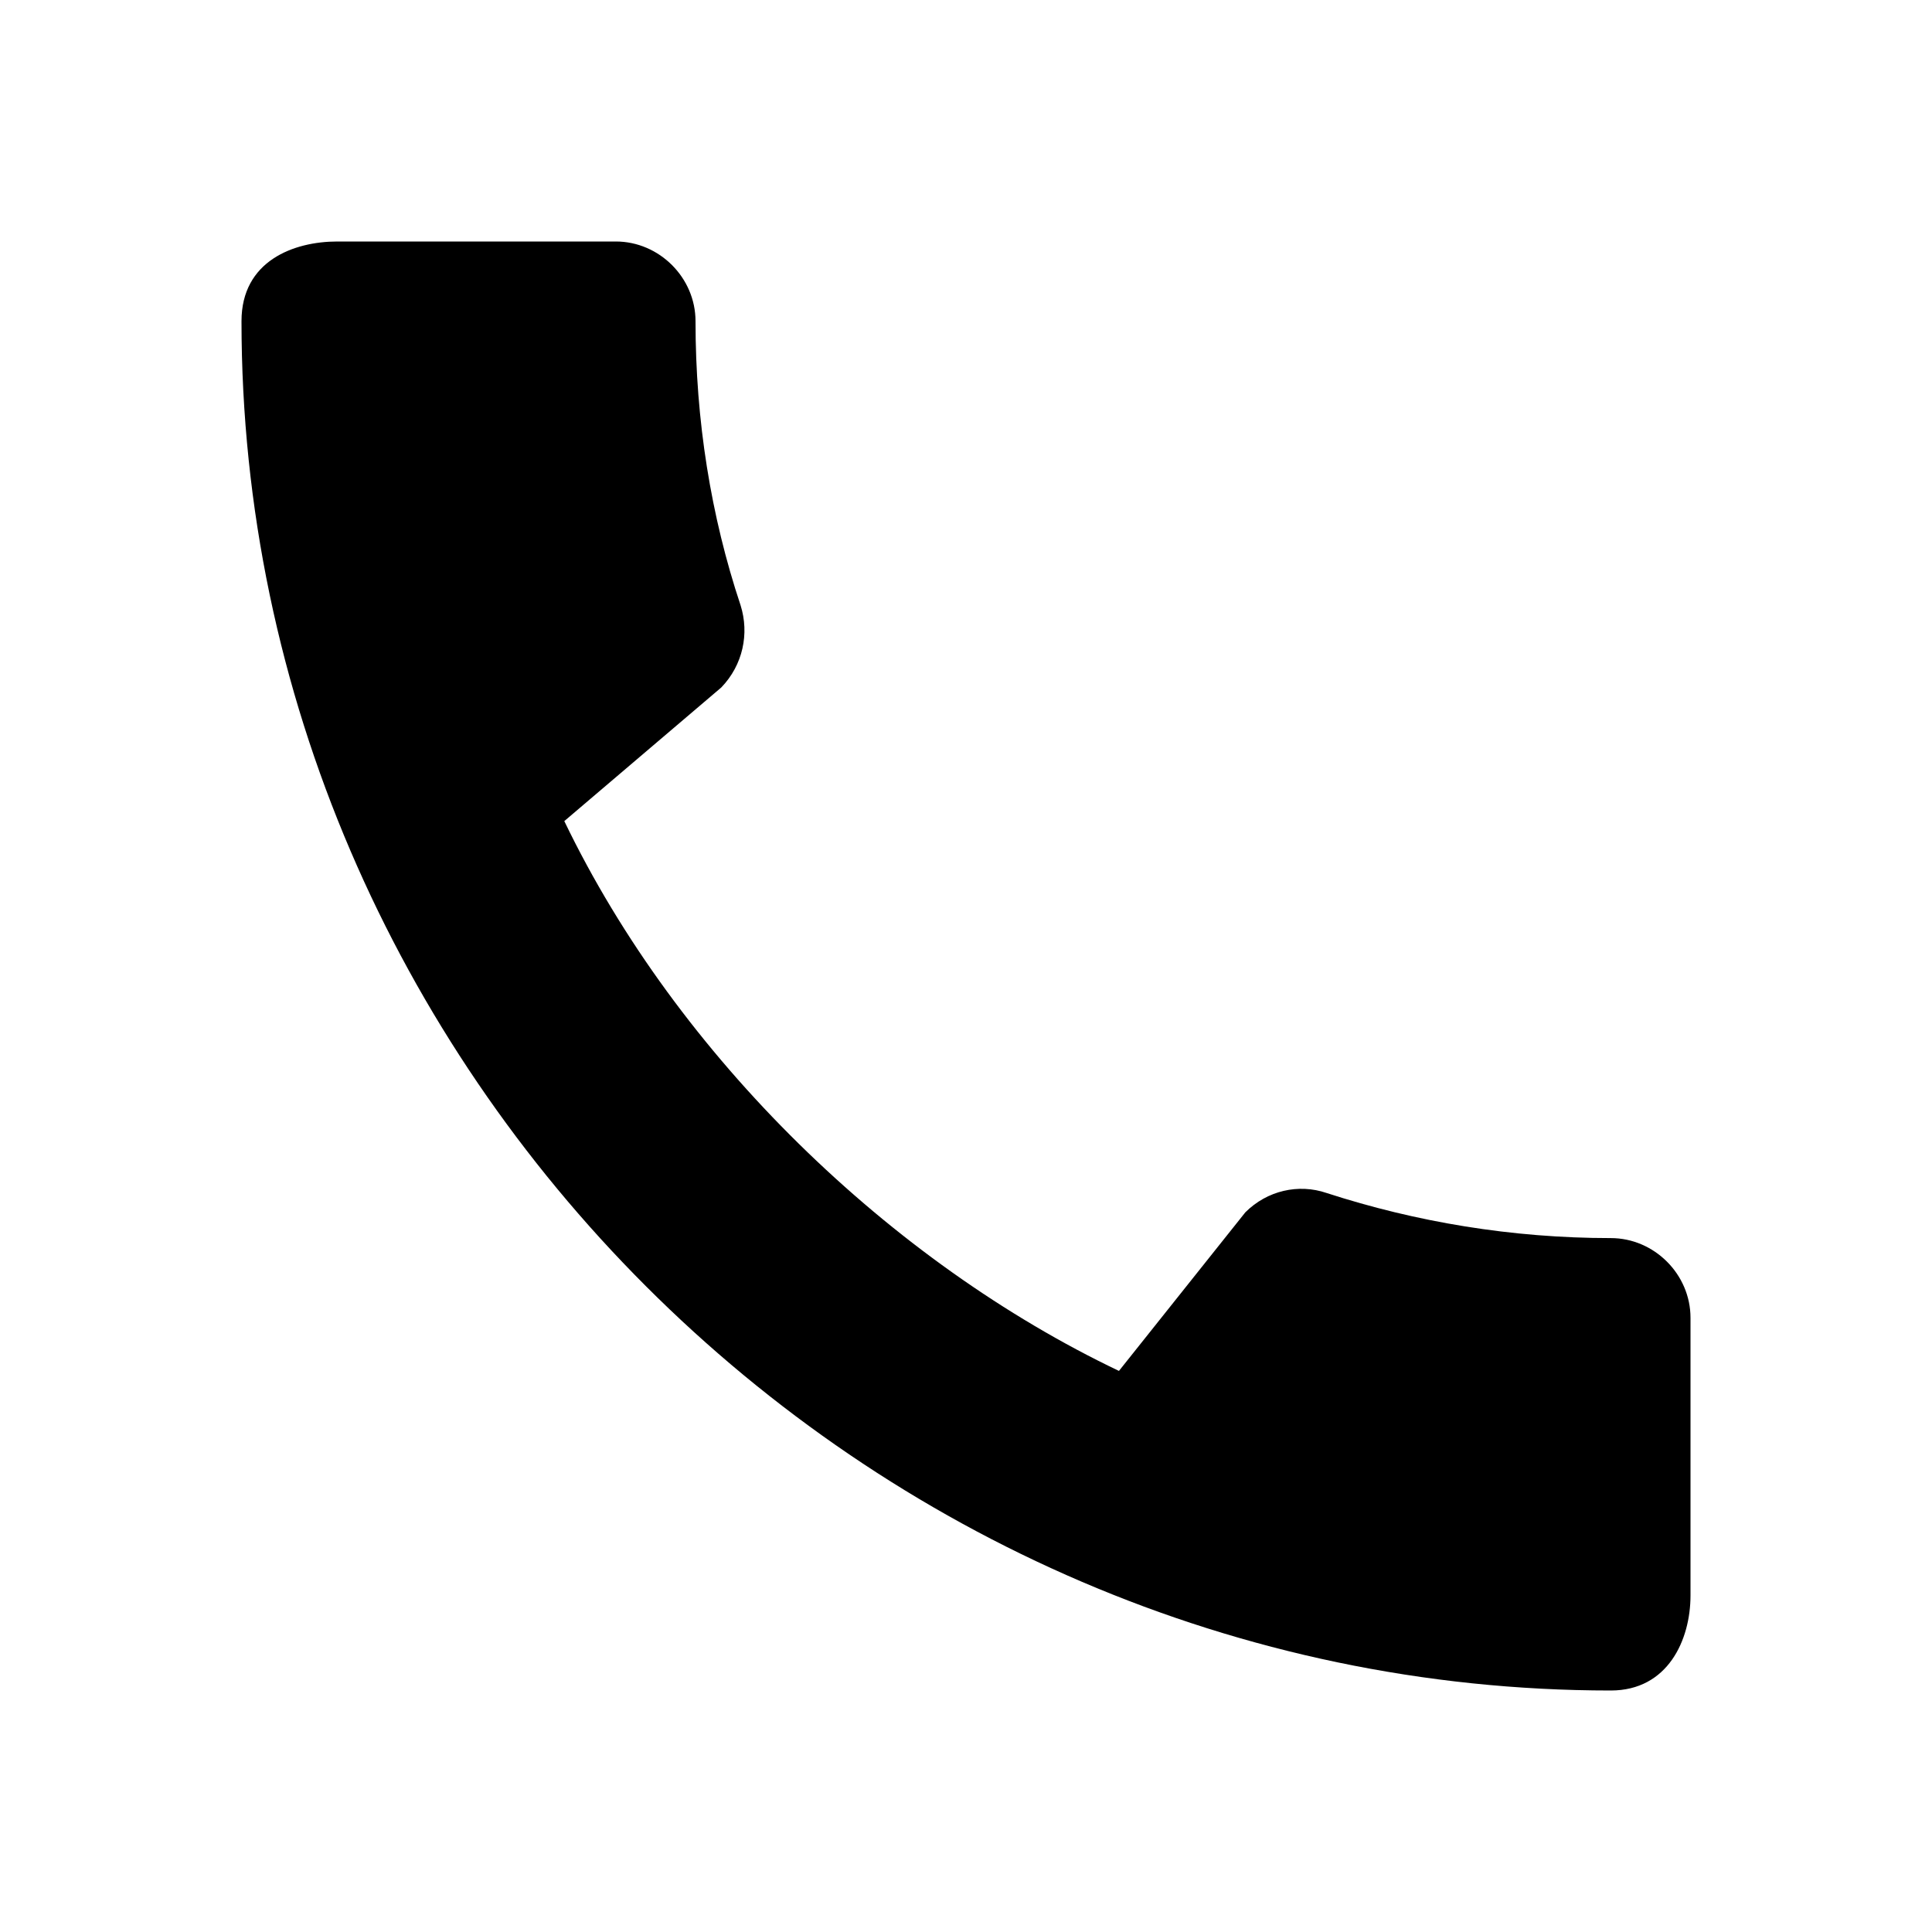
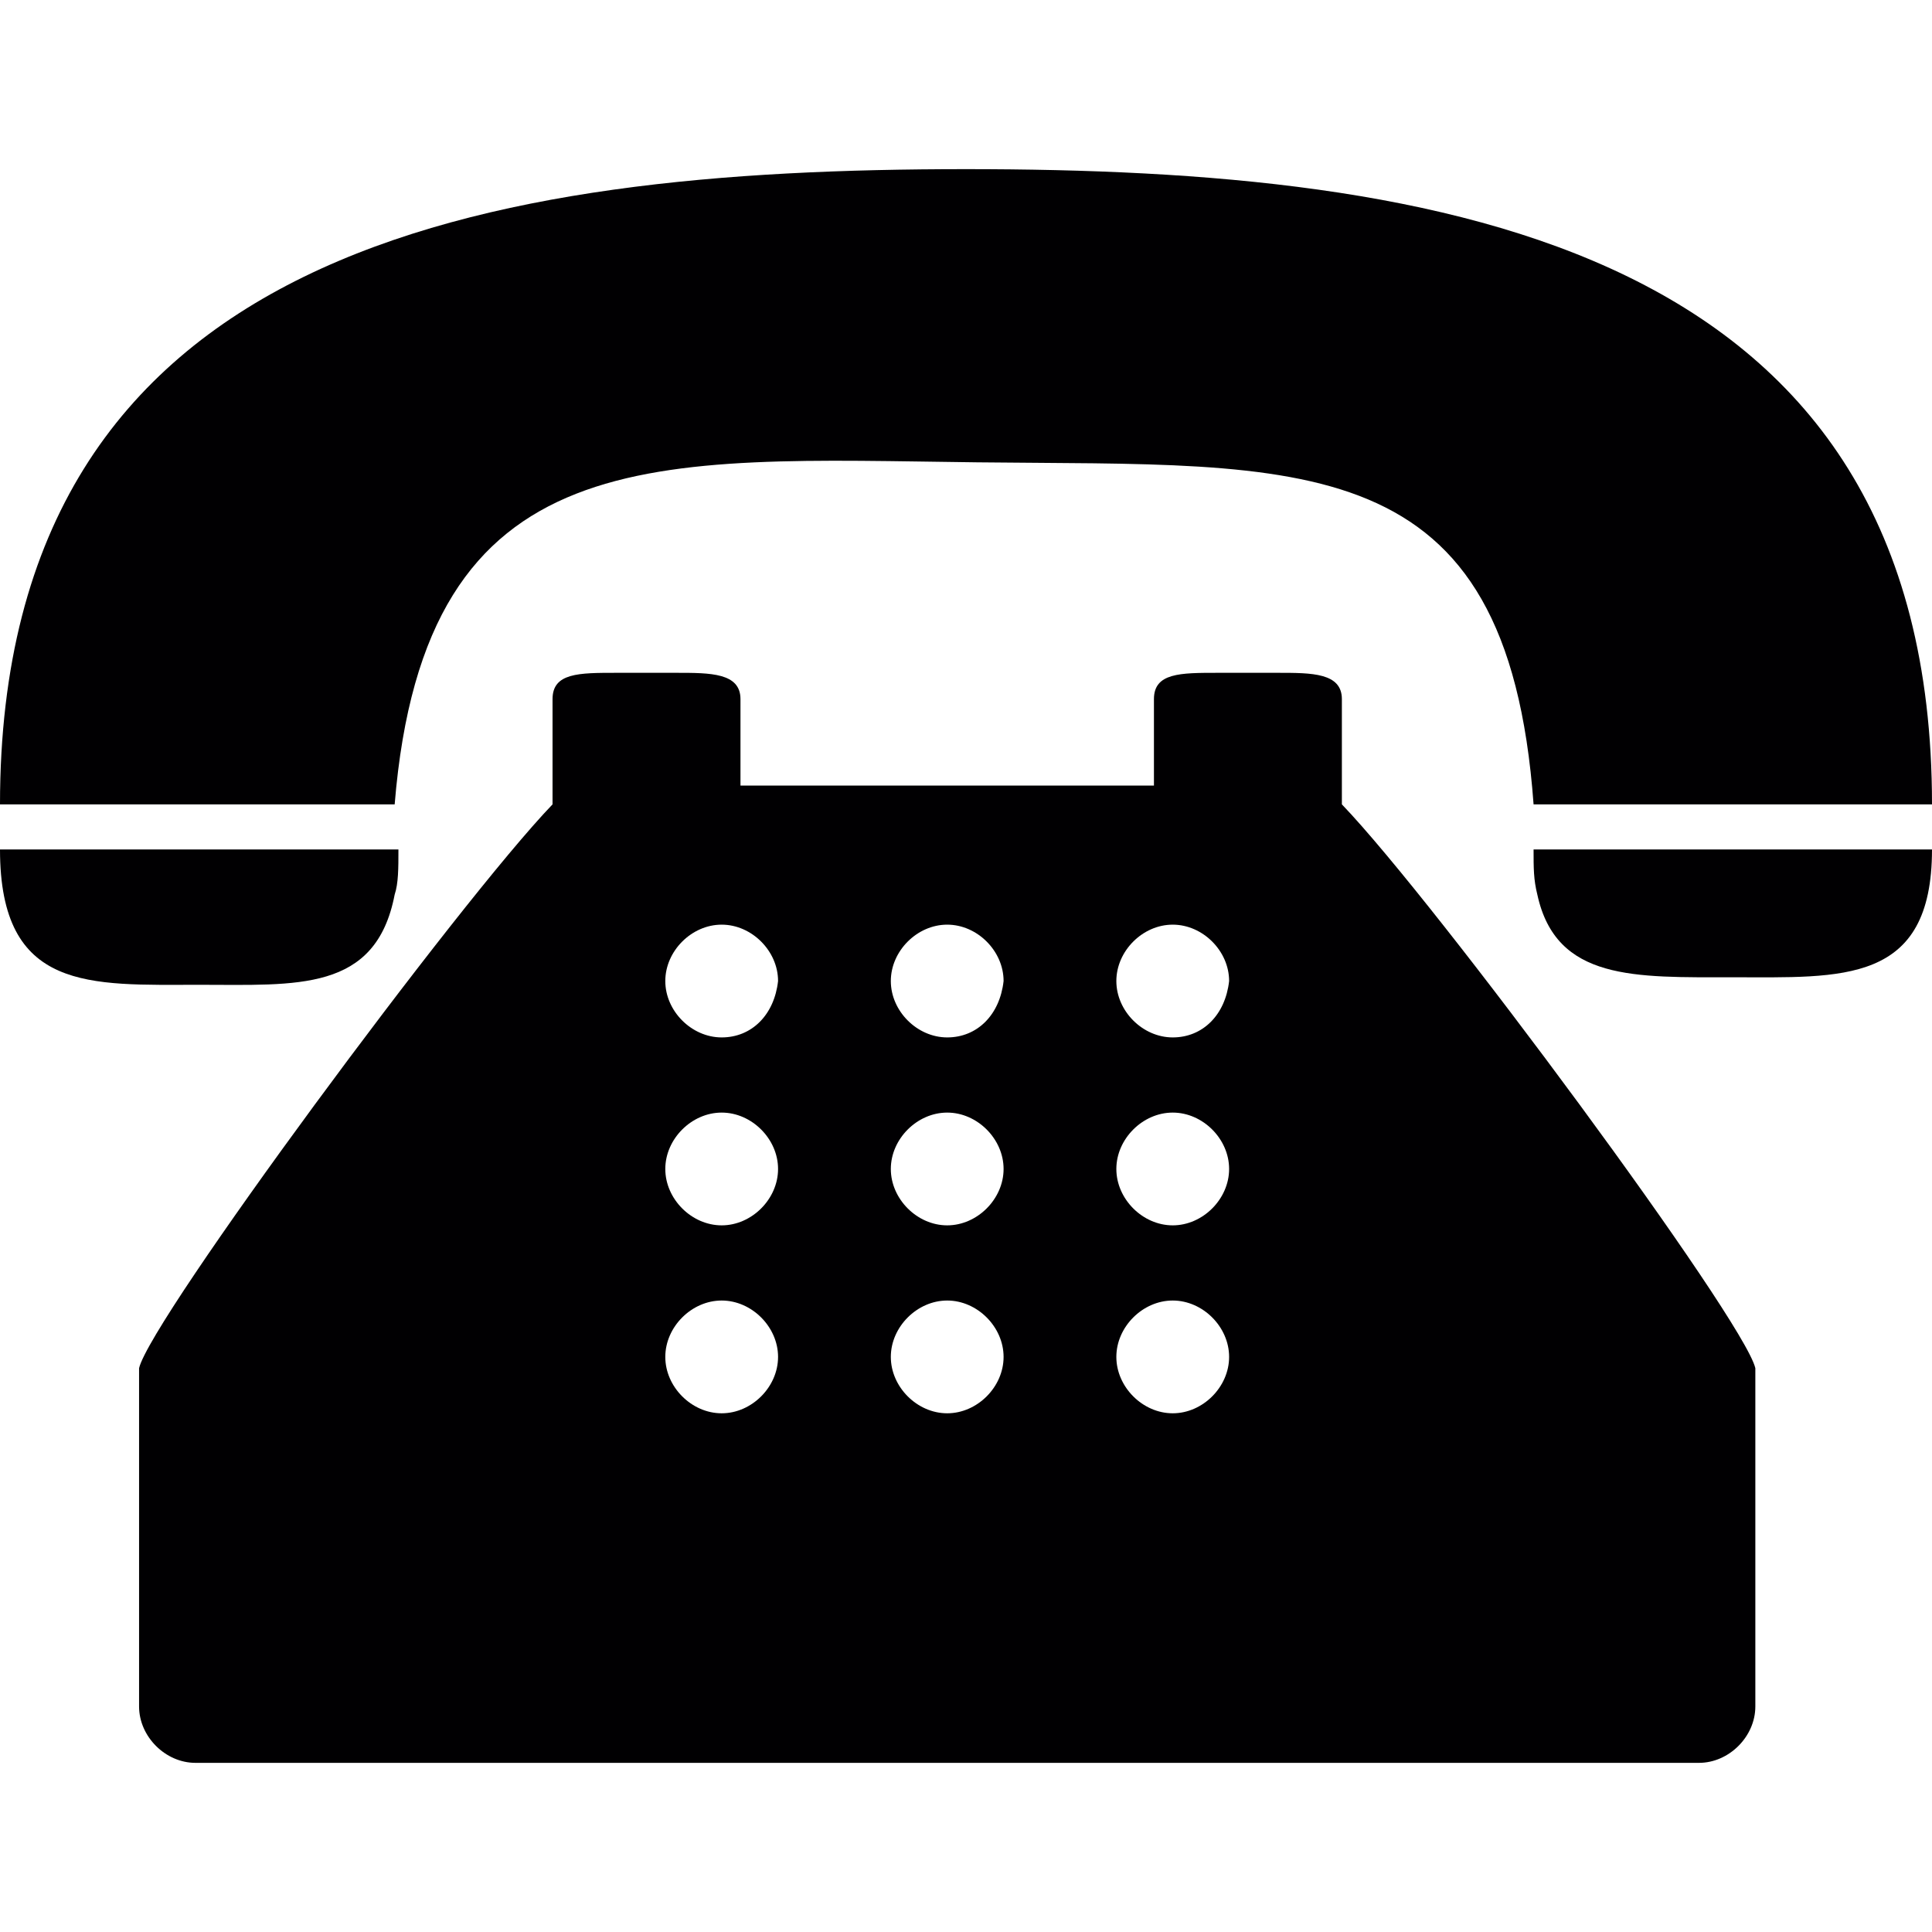
- <svg xmlns="http://www.w3.org/2000/svg" width="24" height="24" viewBox="0 0 24 24">
-   <path fill="none" d="M0 0h24v24H0z" />
-   <path d="M20.01 15.38c-1.23 0-2.42-.2-3.53-.56-.35-.12-.74-.03-1.01.24l-1.57 1.97c-2.83-1.35-5.48-3.9-6.89-6.83l1.95-1.66c.27-.28.35-.67.24-1.02-.37-1.11-.56-2.3-.56-3.53 0-.54-.45-.99-.99-.99H4.19C3.65 3 3 3.24 3 3.99 3 13.28 10.73 21 20.01 21c.71 0 .99-.63.99-1.18v-3.45c0-.54-.45-.99-.99-.99z" />
+ <svg xmlns="http://www.w3.org/2000/svg" viewBox="0 0 51.4 51.4">
+   <style>.a{fill:#010002;}</style>
+   <path d="M26 12.3c8.7 0.1 14.1-0.5 14.8 9.1h10.6c0-14.9-13-16.9-25.7-16.9 -12.7 0-25.7 2-25.7 16.9h10.5C11.3 11.6 17.4 12.2 26 12.3z" class="a" />
+   <path d="M5.3 26.2c2.6 0 4.7 0.2 5.2-2.4 0.1-0.3 0.1-0.7 0.1-1.2H10.5 0C0 26.4 2.4 26.2 5.3 26.2z" class="a" />
+   <path d="M40.9 22.6h-0.1c0 0.5 0 0.8 0.1 1.2 0.5 2.3 2.6 2.2 5.2 2.2 2.9 0 5.3 0.2 5.3-3.4H40.9z" class="a" />
+   <path d="M35.7 20.1v-1.5c0-0.7-0.8-0.7-1.7-0.7h-1.6c-1 0-1.7 0-1.7 0.7v1.3 1h-11v-1 -1.3c0-0.7-0.8-0.7-1.7-0.7h-1.6c-1 0-1.7 0-1.7 0.7v1.5 1.3C12.2 24 4 35.1 3.7 36.4l0 9c0 0.8 0.7 1.5 1.5 1.5h40c0.8 0 1.5-0.7 1.5-1.5v-9c-0.3-1.3-8.5-12.4-11-15V20.1zM19.2 37.6c-0.8 0-1.5-0.7-1.5-1.5s0.7-1.5 1.5-1.5 1.5 0.7 1.5 1.5S20 37.6 19.2 37.6zM19.2 32.6c-0.8 0-1.5-0.7-1.5-1.5s0.7-1.5 1.5-1.5 1.5 0.7 1.5 1.5S20 32.6 19.2 32.6zM19.2 27.6c-0.8 0-1.5-0.7-1.5-1.5 0-0.8 0.7-1.5 1.5-1.5s1.5 0.7 1.5 1.5C20.6 27 20 27.6 19.2 27.6zM25.2 37.6c-0.8 0-1.5-0.7-1.5-1.5s0.7-1.5 1.5-1.5c0.8 0 1.5 0.7 1.5 1.5S26 37.6 25.2 37.6zM25.2 32.6c-0.8 0-1.5-0.7-1.5-1.5s0.7-1.5 1.5-1.5c0.8 0 1.5 0.7 1.5 1.5S26 32.6 25.2 32.6zM25.2 27.6c-0.8 0-1.5-0.7-1.5-1.5 0-0.8 0.7-1.5 1.5-1.5 0.8 0 1.5 0.7 1.5 1.5C26.6 27 26 27.6 25.2 27.6zM31.2 37.6c-0.8 0-1.5-0.7-1.5-1.5s0.7-1.5 1.5-1.5 1.5 0.7 1.5 1.5S32 37.6 31.2 37.6zM31.2 32.6c-0.8 0-1.5-0.7-1.5-1.5s0.7-1.5 1.5-1.5 1.5 0.7 1.5 1.5S32 32.6 31.2 32.6zM31.2 27.6c-0.8 0-1.5-0.7-1.5-1.5 0-0.8 0.7-1.5 1.5-1.5s1.5 0.7 1.5 1.5C32.6 27 32 27.6 31.2 27.6z" class="a" />
</svg>
